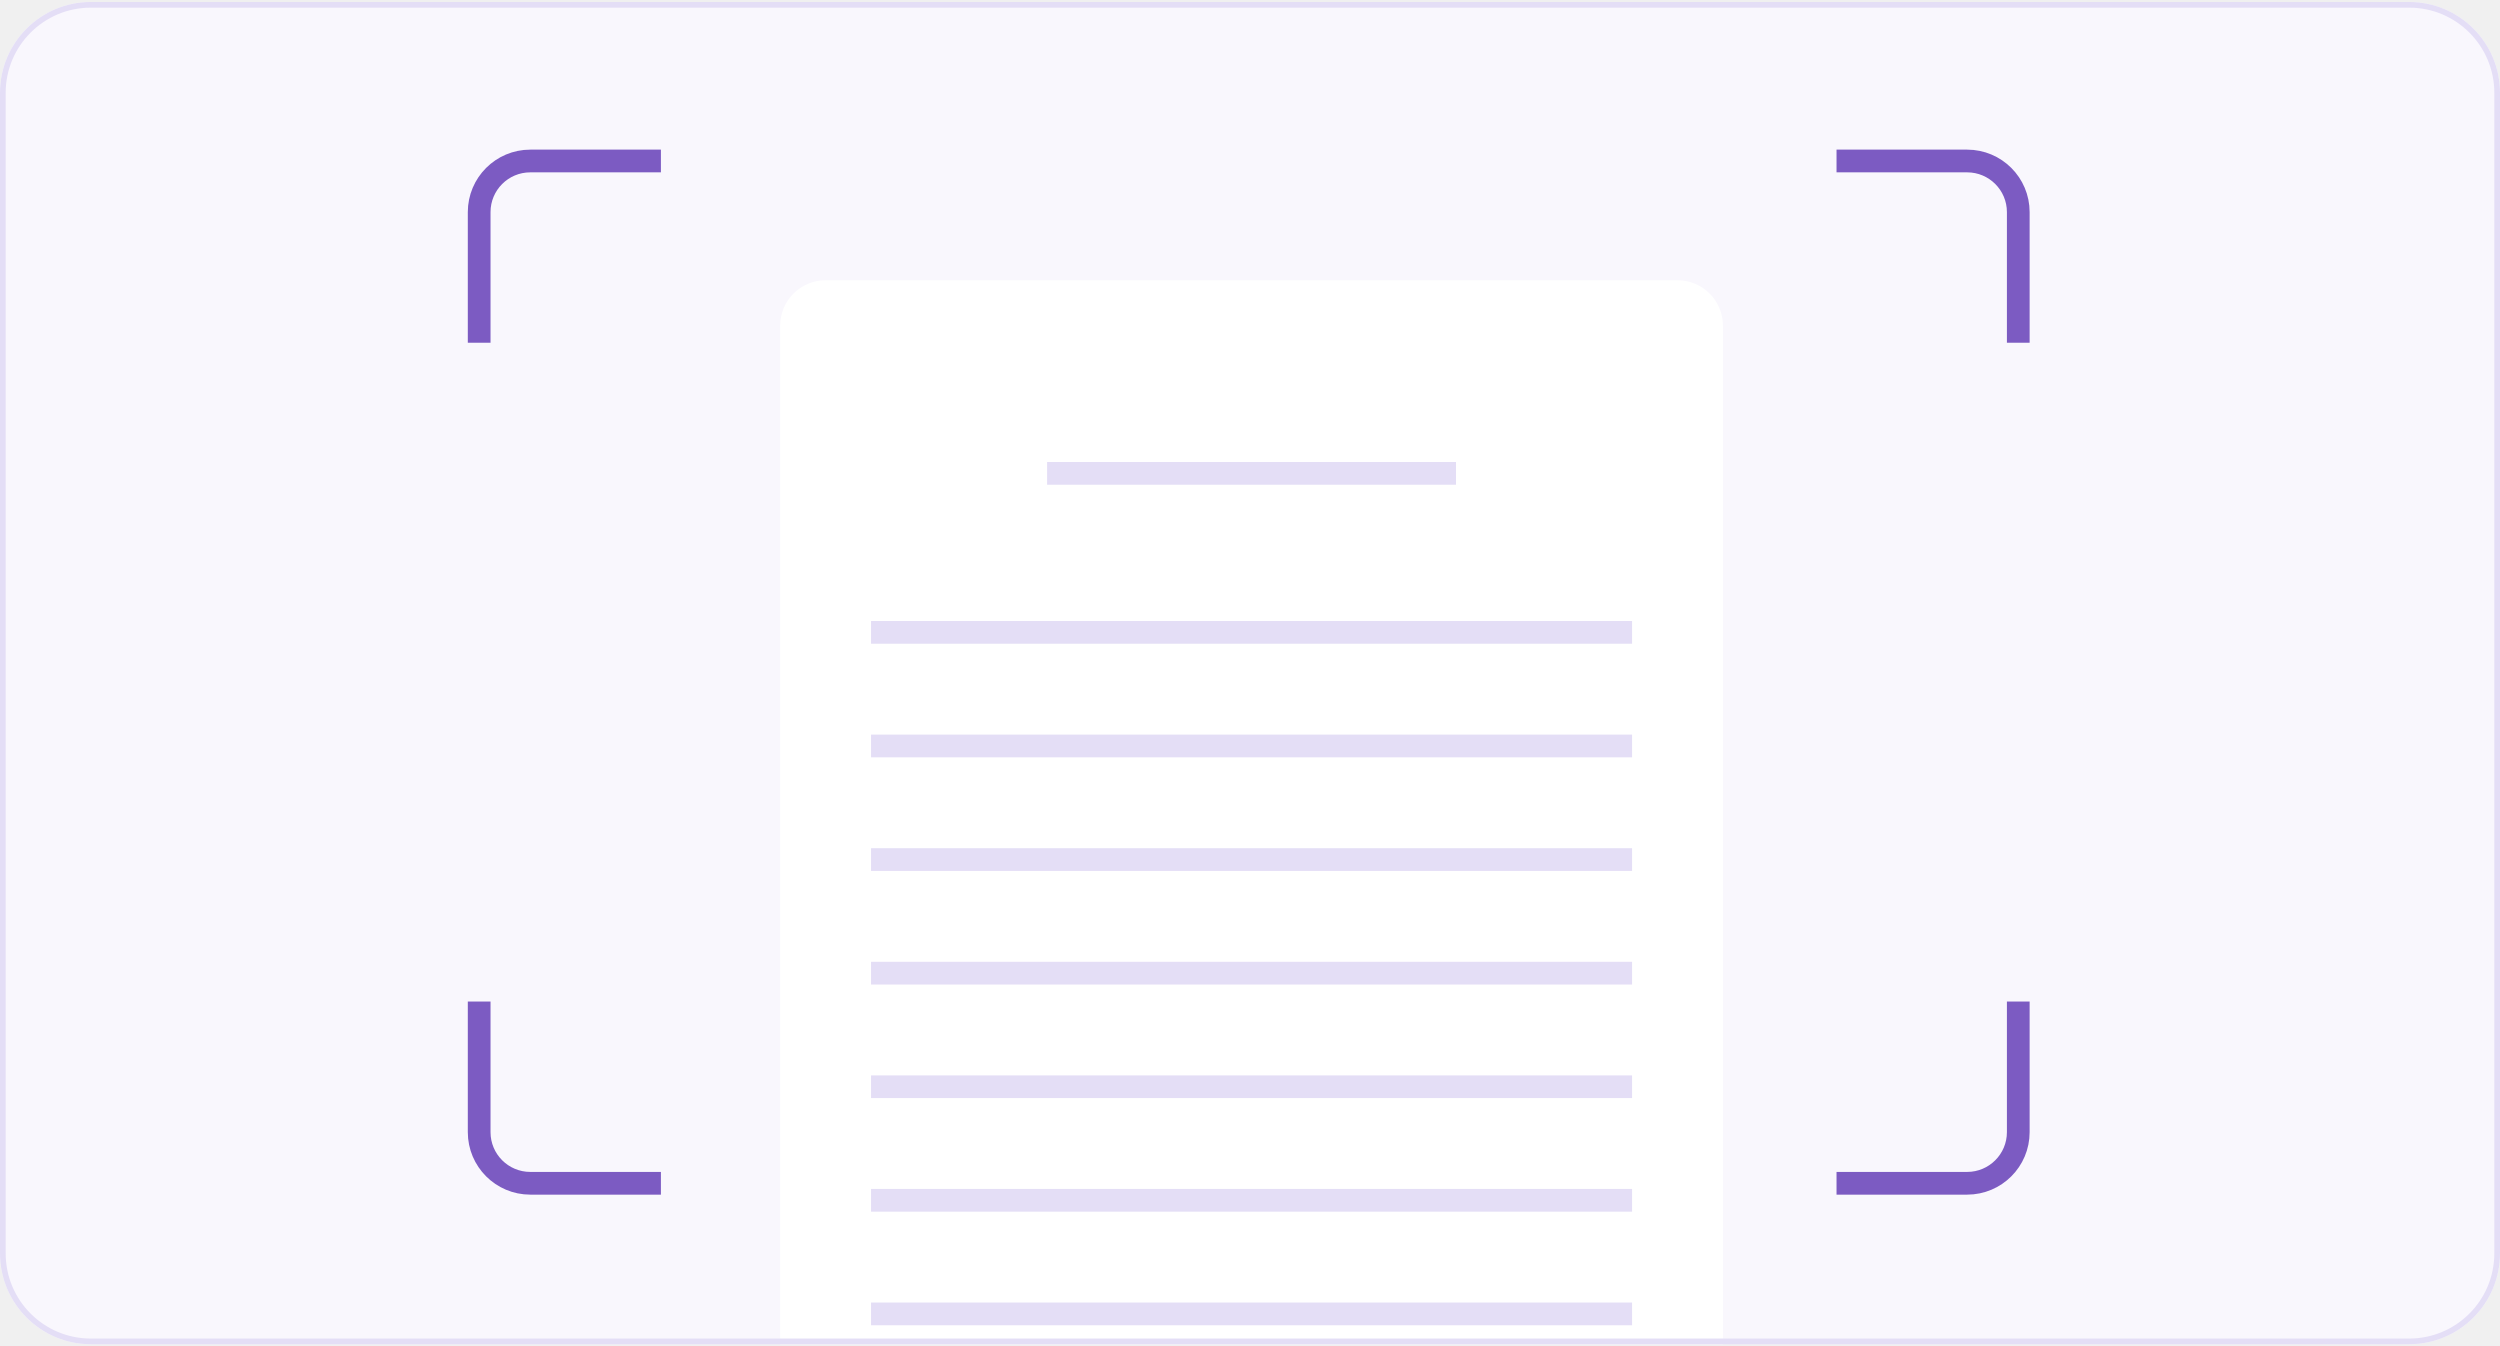
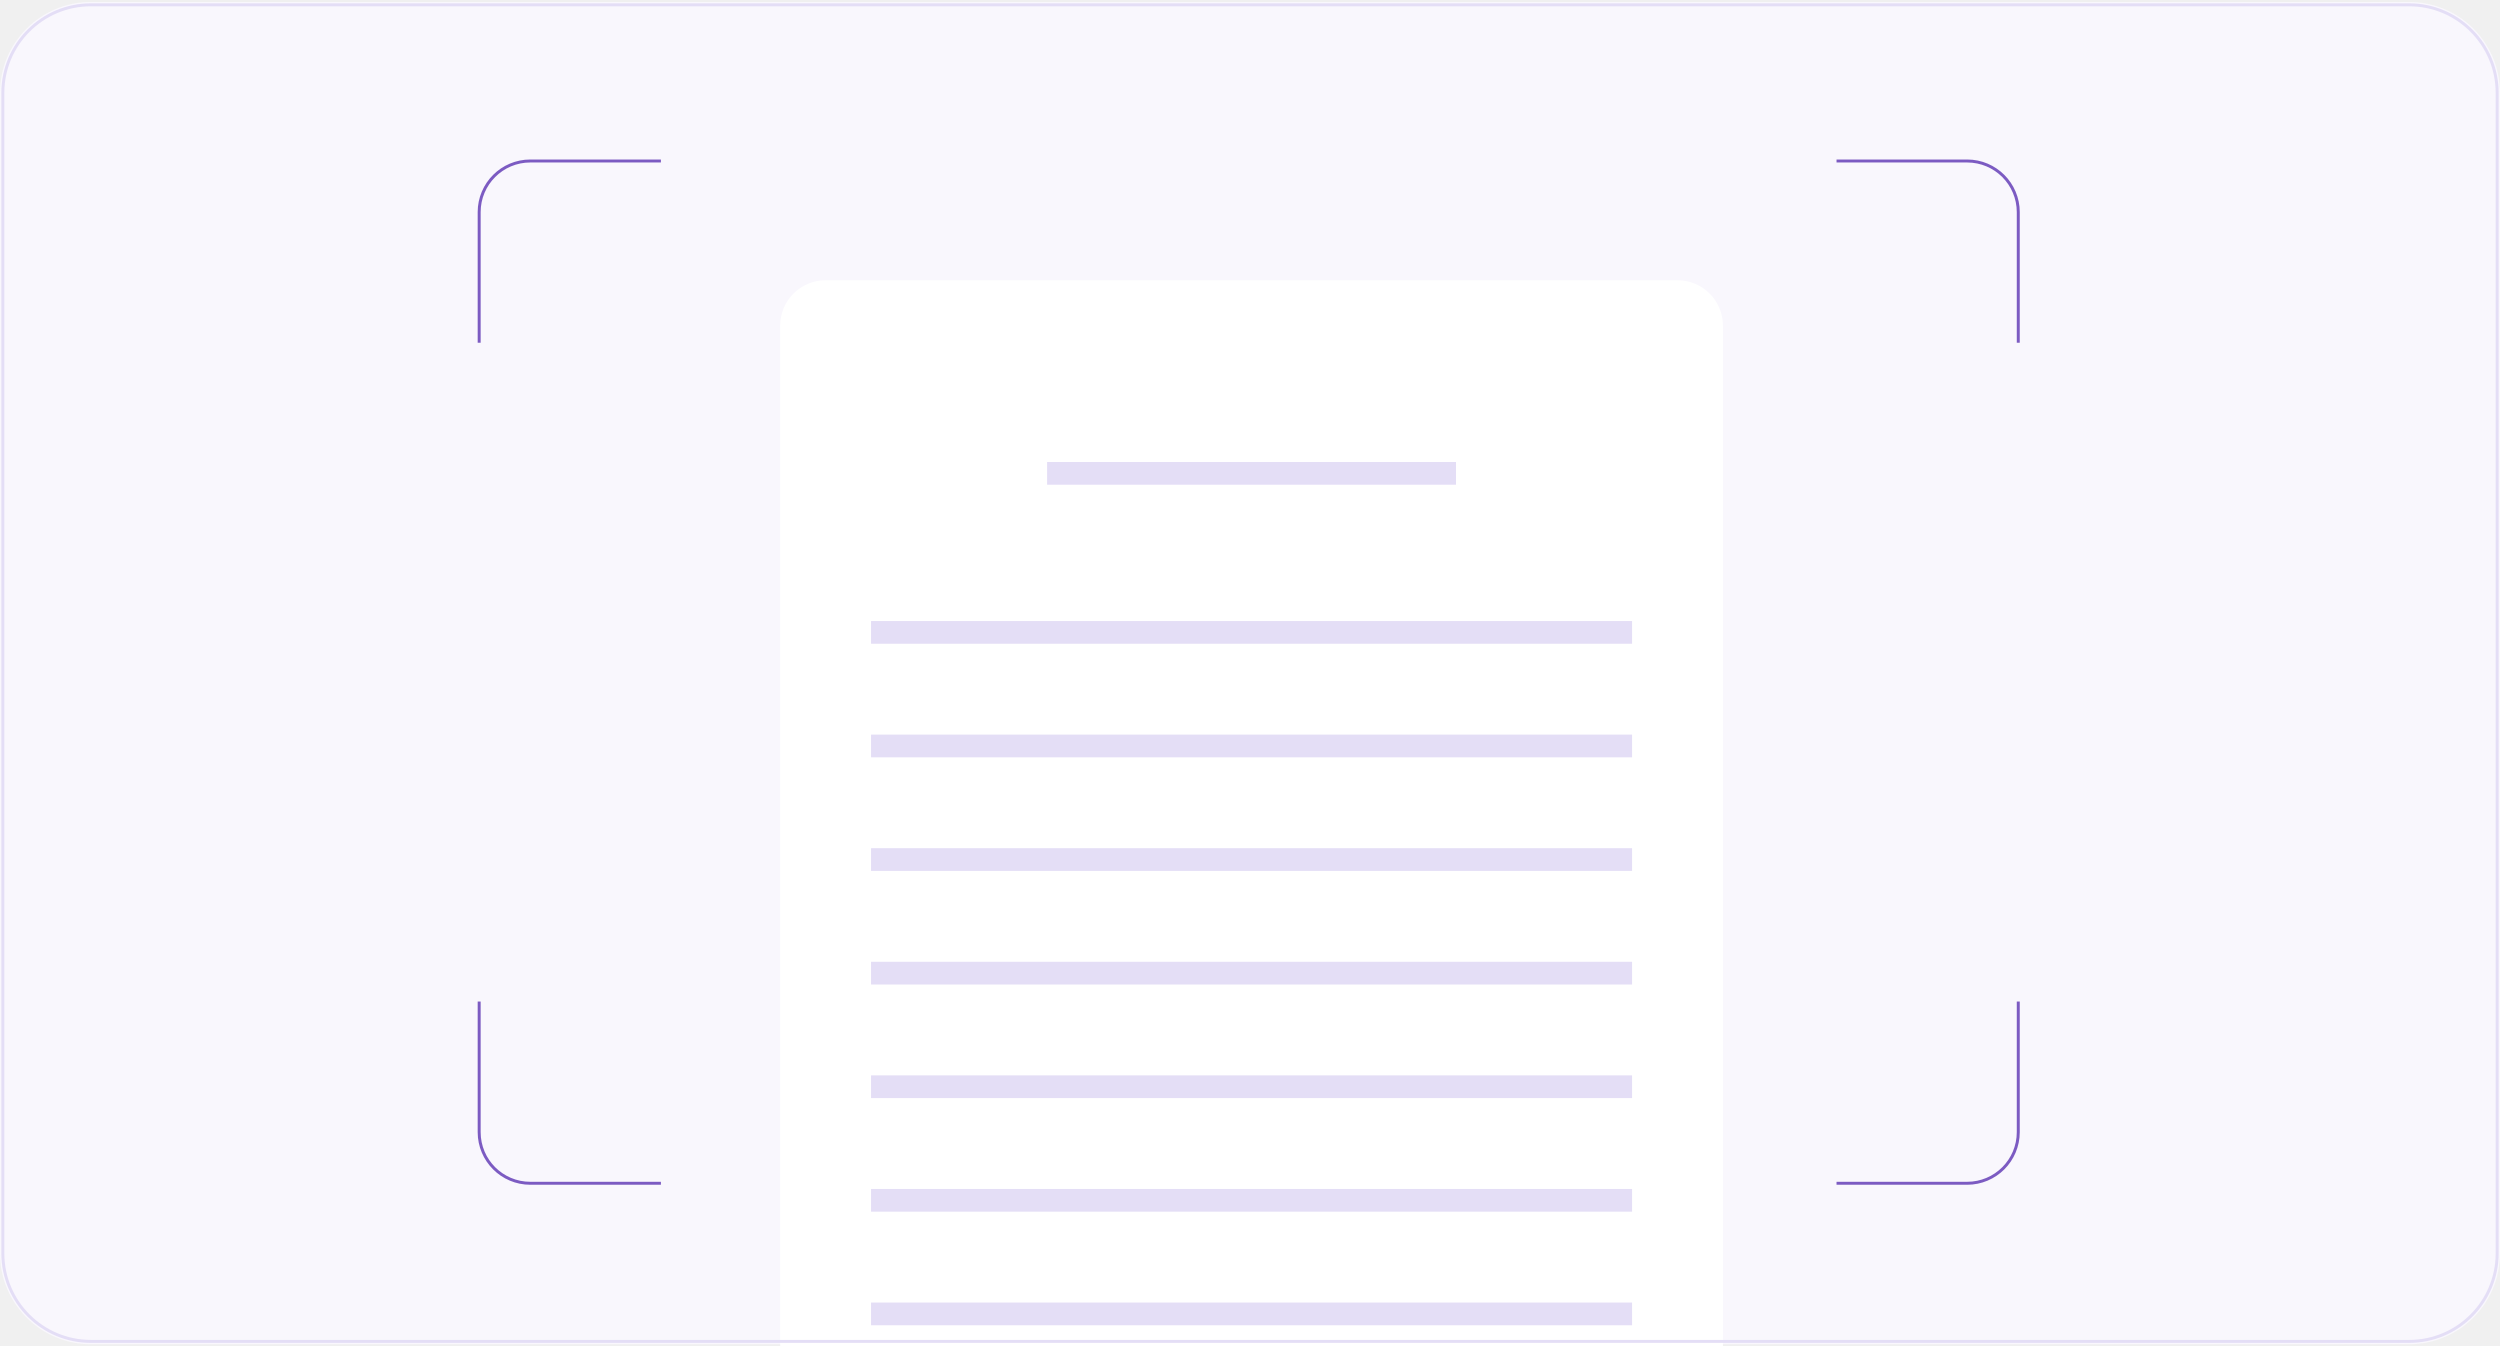
<svg xmlns="http://www.w3.org/2000/svg" width="840" height="452" viewBox="0 0 840 452" fill="none">
-   <g clip-path="url(#clip0_402_115640)">
+   <g clipPath="url(#clip0_402_115640)">
    <rect y="0.662" width="840" height="451" rx="30.532" fill="#F9F7FD" />
-     <path d="M222.064 54.094H178.174C168.689 54.094 161 61.783 161 71.268V115.158" stroke="#7C5BC2" stroke-width="7.633" />
-     <path d="M617.073 397.581L660.963 397.581C670.448 397.581 678.138 389.891 678.138 380.406L678.138 336.516" stroke="#7C5BC2" stroke-width="7.633" />
-     <path d="M617.073 54.094H660.963C670.448 54.094 678.138 61.783 678.138 71.268V115.158" stroke="#7C5BC2" stroke-width="7.633" />
-     <path d="M222.064 397.581L178.174 397.581C168.689 397.581 161 389.891 161 380.406L161 336.516" stroke="#7C5BC2" stroke-width="7.633" />
+     <path d="M222.064 54.094H178.174C168.689 54.094 161 61.783 161 71.268V115.158" stroke="#7C5BC2" strokeWidth="7.633" />
+     <path d="M617.073 397.581L660.963 397.581C670.448 397.581 678.138 389.891 678.138 380.406L678.138 336.516" stroke="#7C5BC2" strokeWidth="7.633" />
+     <path d="M617.073 54.094H660.963C670.448 54.094 678.138 61.783 678.138 71.268V115.158" stroke="#7C5BC2" strokeWidth="7.633" />
+     <path d="M222.064 397.581L178.174 397.581C168.689 397.581 161 389.891 161 380.406L161 336.516" stroke="#7C5BC2" strokeWidth="7.633" />
    <rect x="262.138" y="94.168" width="316.771" height="412.184" rx="15.266" fill="white" />
    <rect x="351.826" y="155.233" width="137.394" height="7.633" fill="#E4DEF6" />
    <rect x="292.67" y="208.664" width="255.706" height="7.633" fill="#E4DEF6" />
    <rect x="292.67" y="246.829" width="255.706" height="7.633" fill="#E4DEF6" />
    <rect x="292.67" y="284.994" width="255.706" height="7.633" fill="#E4DEF6" />
    <rect x="292.67" y="323.159" width="255.706" height="7.633" fill="#E4DEF6" />
    <rect x="292.67" y="361.324" width="255.706" height="7.633" fill="#E4DEF6" />
    <rect x="292.67" y="399.49" width="255.706" height="7.633" fill="#E4DEF6" />
    <rect x="292.67" y="437.655" width="255.706" height="7.633" fill="#E4DEF6" />
  </g>
-   <rect x="0.954" y="1.617" width="838.092" height="449.092" rx="29.578" stroke="#E4DEF6" stroke-width="1.908" />
+   <rect x="0.954" y="1.617" width="838.092" height="449.092" rx="29.578" stroke="#E4DEF6" strokeWidth="1.908" />
  <defs>
    <clipPath id="clip0_402_115640">
      <rect y="0.662" width="840" height="451" rx="30.532" fill="white" />
    </clipPath>
  </defs>
</svg>
